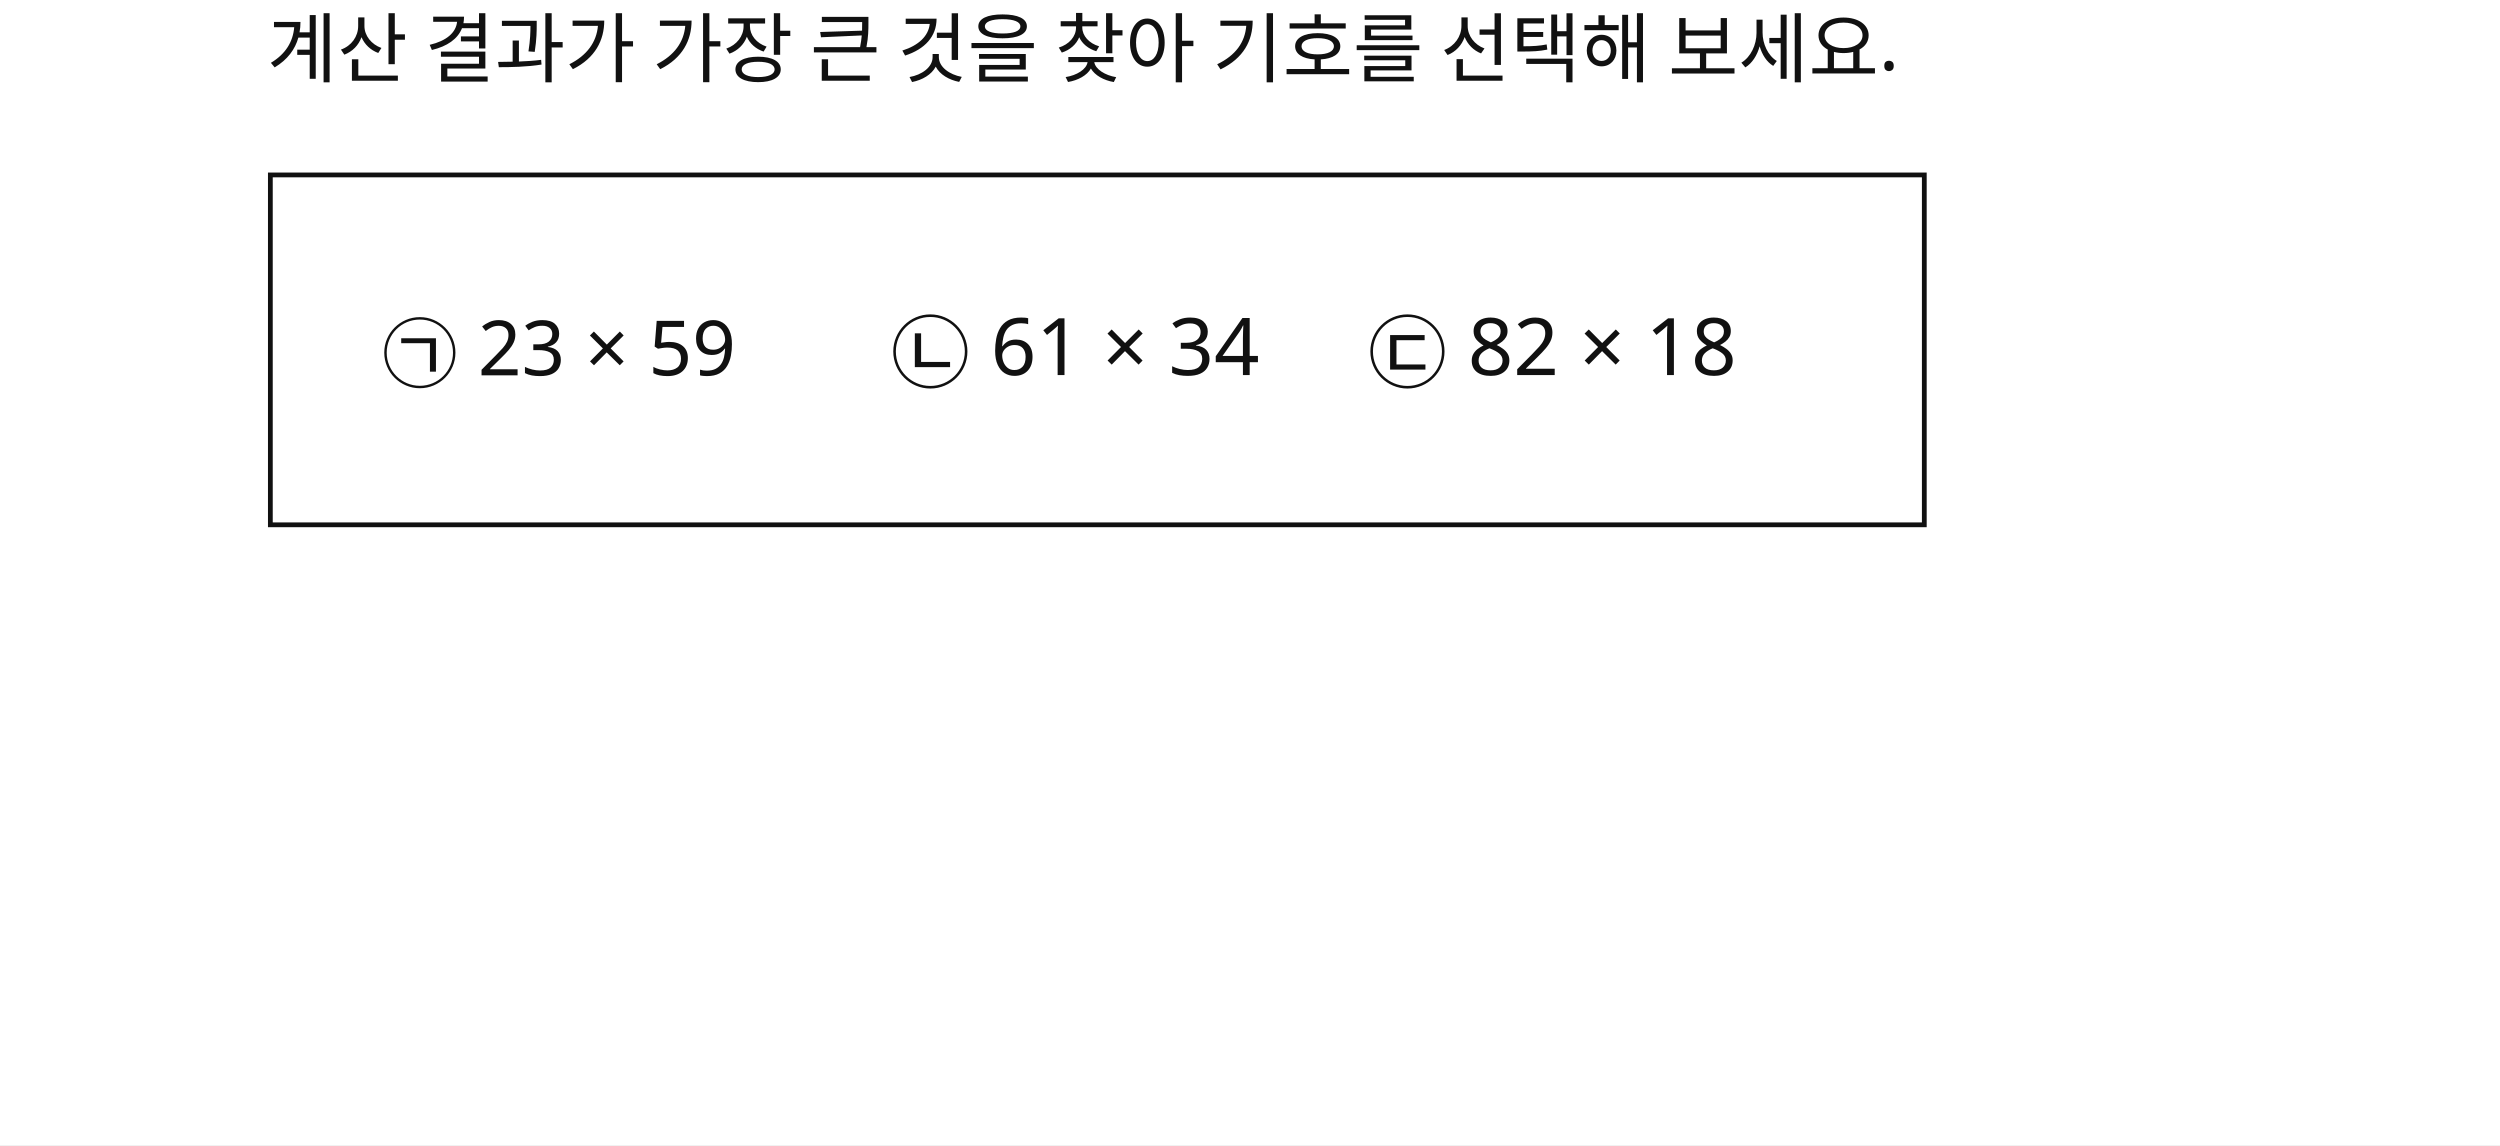
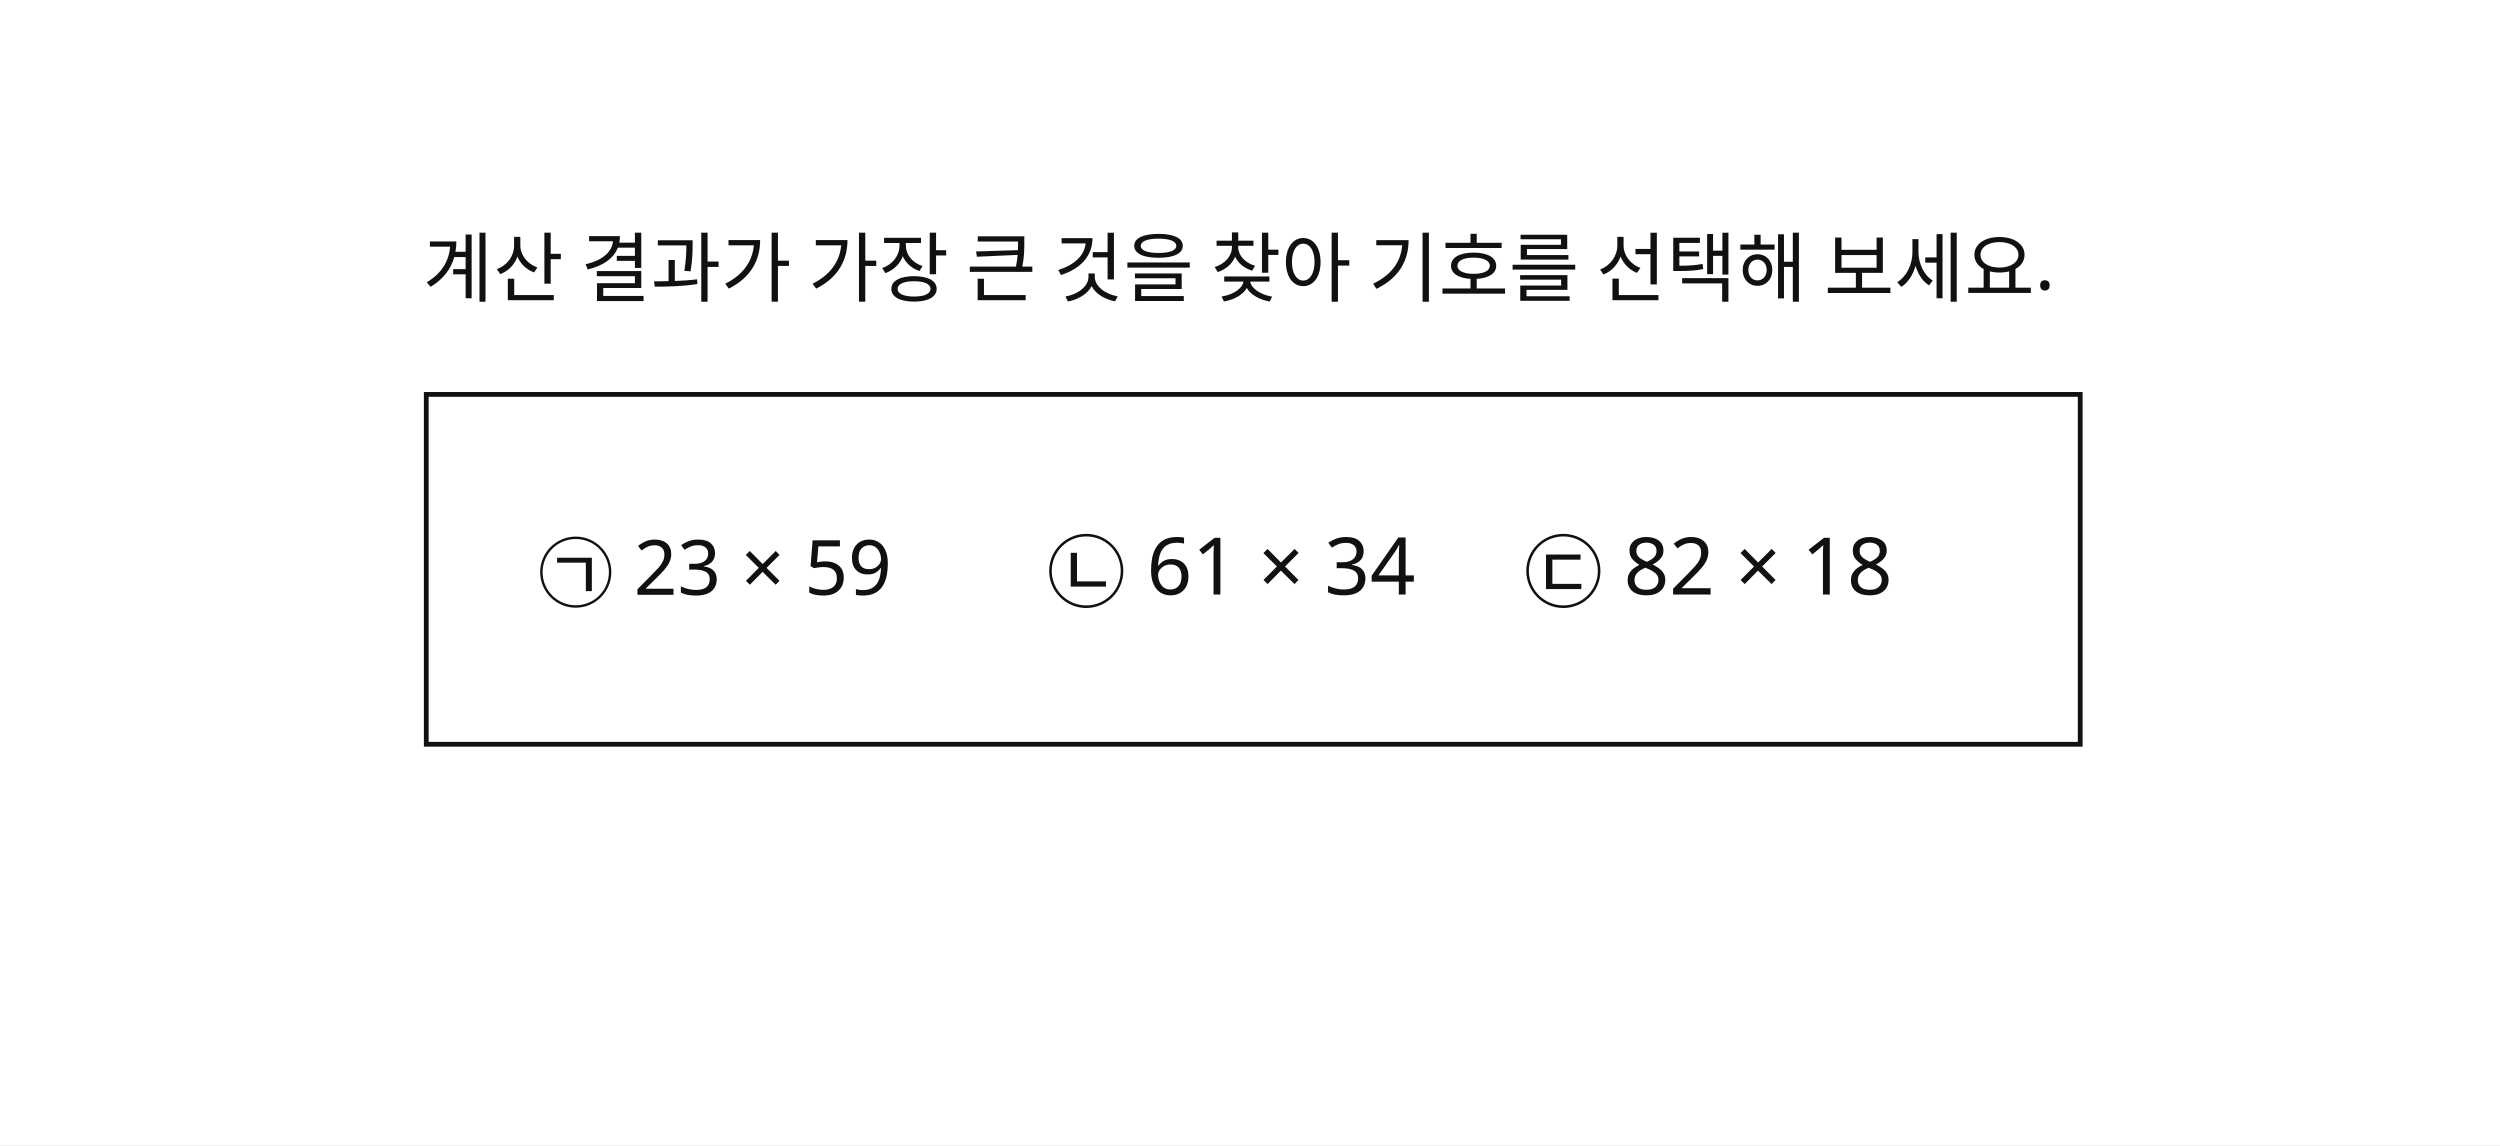
<svg xmlns="http://www.w3.org/2000/svg" width="786" height="360" viewBox="0 0 786 360">
  <rect x="0" y="0" width="786" height="360" fill="#FFFFFF" />
-   <text id="slot.qtext.text" x="84" y="24" fill="#111111" font-family="Noto Sans KR, sans-serif" font-size="24">계산 결과가 가장 큰 것을 찾아 기호를 선택해 보세요.</text>
-   <rect id="slot.box.rect" x="85" y="55" width="520" height="110" fill="#ffffff" stroke="#111111" stroke-width="1.5" />
-   <text id="slot.choice1.text" x="120" y="120" fill="#111111" font-family="Noto Sans KR, sans-serif" font-size="24">㉠ 23 × 59</text>
-   <text id="slot.choice2.text" x="280" y="120" fill="#111111" font-family="Noto Sans KR, sans-serif" font-size="25">㉡ 61 × 34</text>
-   <text id="slot.choice3.text" x="430" y="120" fill="#111111" font-family="Noto Sans KR, sans-serif" font-size="25">㉢ 82 × 18</text>
+   <rect id="slot.box.rect" x="134.016" y="124" width="520" height="110" fill="#ffffff" stroke="#111111" stroke-width="1.5" />
+   <text id="slot.qtext.text" x="133.016" y="93" fill="#111111" font-family="Noto Sans KR, sans-serif" font-size="24">계산 결과가 가장 큰 것을 찾아 기호를 선택해 보세요.</text>
+   <text id="slot.choice1.text" x="169.016" y="189" fill="#111111" font-family="Noto Sans KR, sans-serif" font-size="24">㉠ 23 × 59</text>
+   <text id="slot.choice2.text" x="329.016" y="189" fill="#111111" font-family="Noto Sans KR, sans-serif" font-size="25">㉡ 61 × 34</text>
+   <text id="slot.choice3.text" x="479.016" y="189" fill="#111111" font-family="Noto Sans KR, sans-serif" font-size="25">㉢ 82 × 18</text>
</svg>
